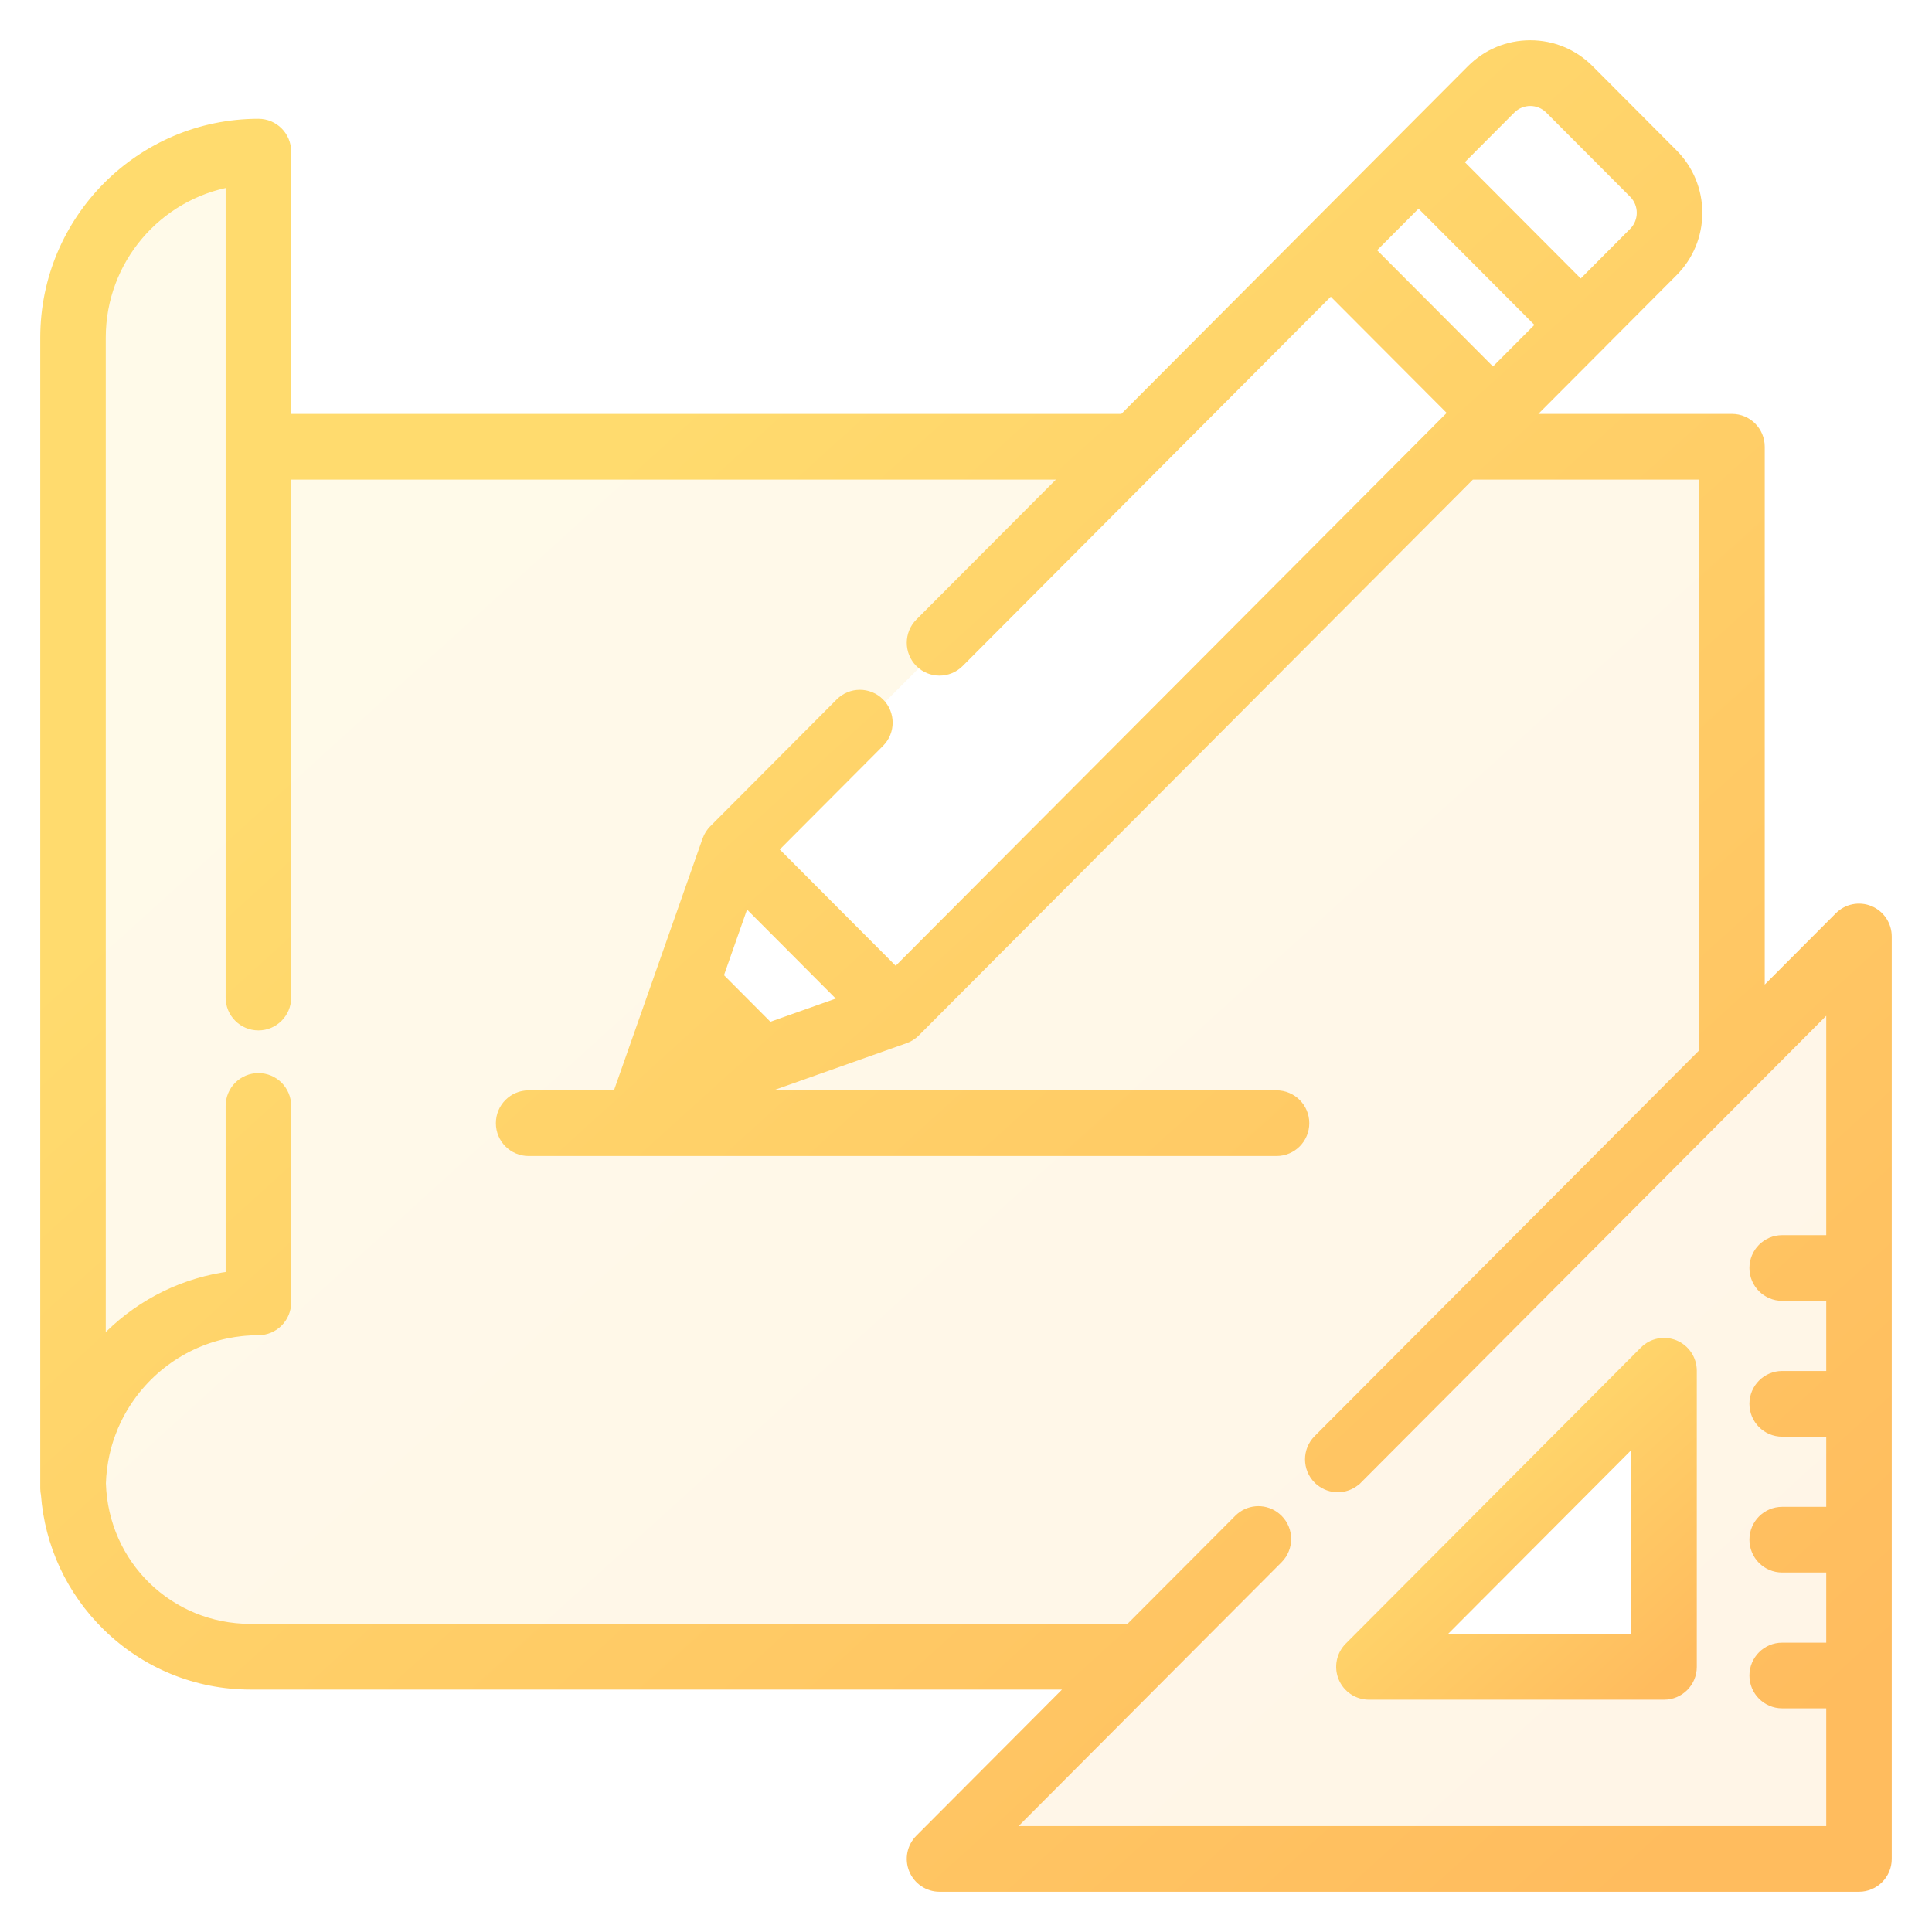
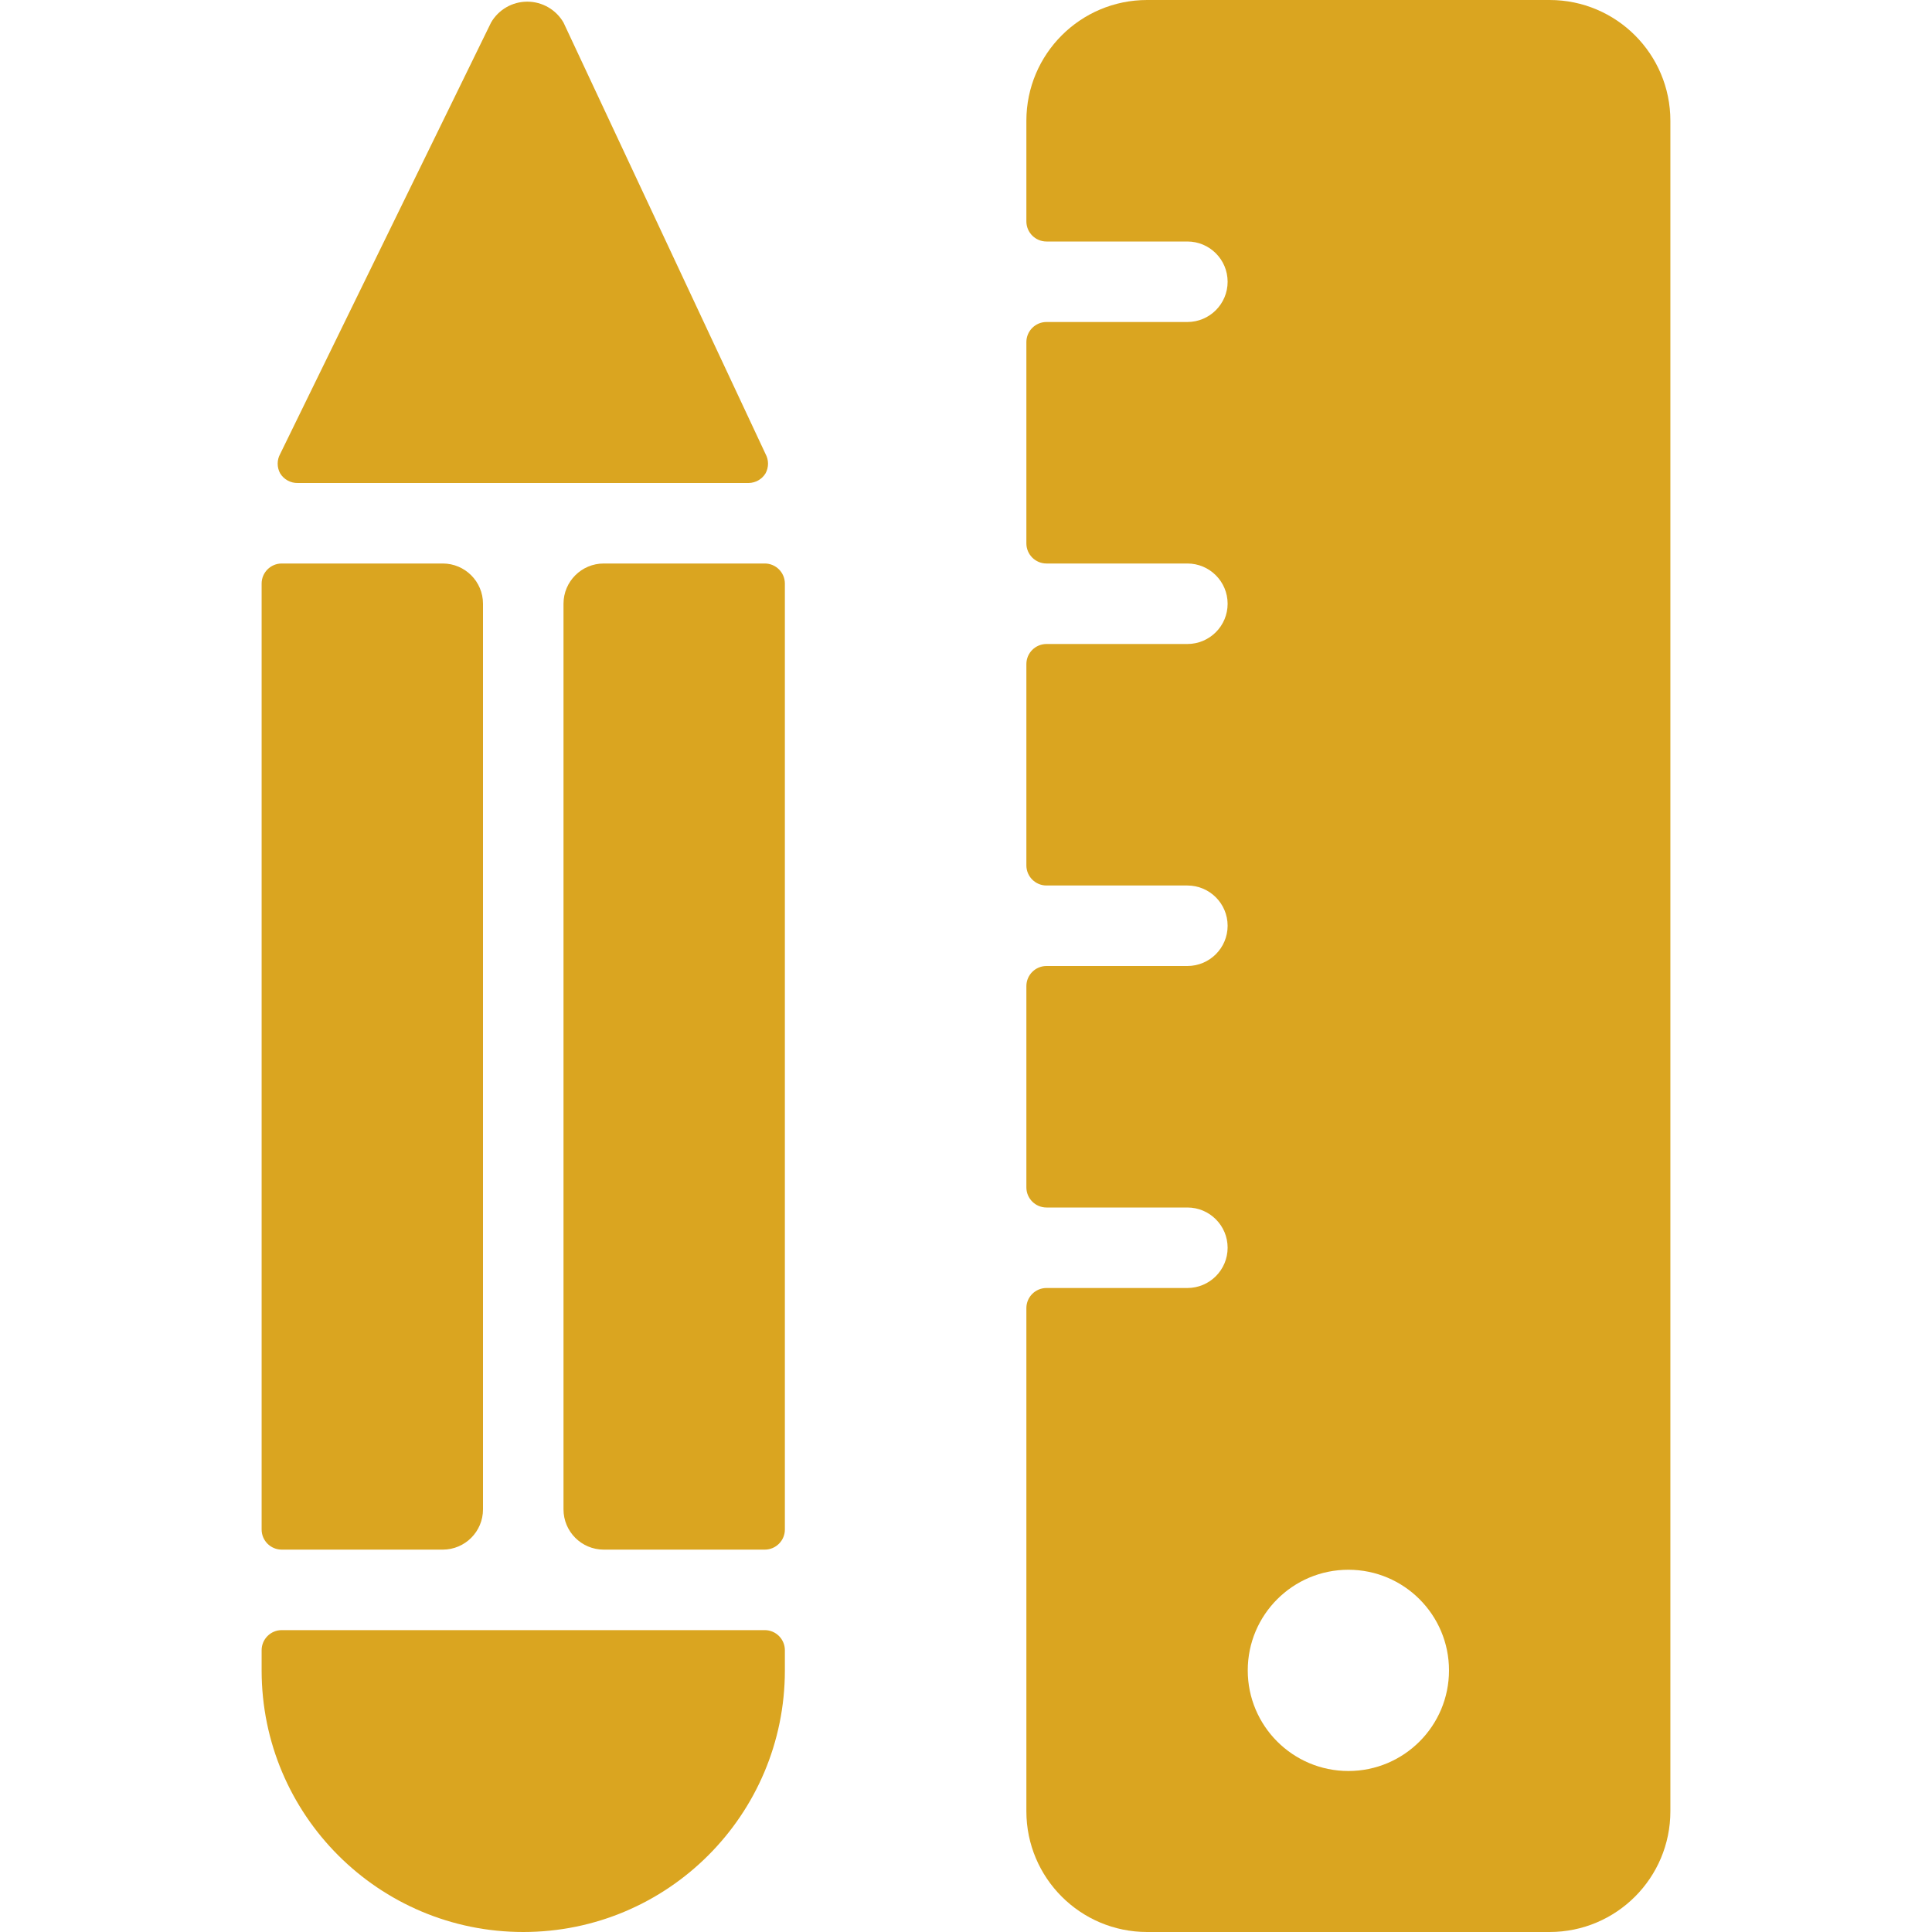
- <svg xmlns="http://www.w3.org/2000/svg" width="42" height="42" viewBox="0 0 42 42" fill="none">
-   <path opacity="0.15" fill-rule="evenodd" clip-rule="evenodd" d="M40.638 19.814C40.418 19.723 40.166 19.773 39.998 19.942L38.239 21.706V9.712C38.239 9.386 37.977 9.123 37.652 9.123H33.141L34.779 7.48L34.779 7.479L36.357 5.896C36.695 5.557 36.882 5.106 36.882 4.626C36.882 4.147 36.695 3.696 36.357 3.356L34.533 1.526C34.195 1.187 33.745 1 33.267 1C32.789 1 32.339 1.187 32.001 1.526L30.422 3.11L28.515 5.023L24.429 9.123H6.205V3.296C6.205 2.97 5.942 2.707 5.618 2.707C3.071 2.707 1 4.785 1 7.339V32.356C1 32.399 1.005 32.442 1.014 32.483C1.095 33.566 1.562 34.573 2.344 35.338C3.179 36.155 4.281 36.605 5.447 36.605H23.388L20.009 39.995C19.841 40.163 19.791 40.416 19.882 40.636C19.973 40.856 20.187 41 20.424 41H40.413C40.737 41 41 40.736 41 40.411V20.358C41 20.12 40.857 19.905 40.638 19.814ZM32.831 2.359C33.072 2.118 33.463 2.118 33.703 2.359L35.527 4.189C35.767 4.43 35.767 4.822 35.527 5.063L34.364 6.231L31.668 3.526L32.831 2.359ZM30.838 4.359L33.533 7.063L32.456 8.144L29.761 5.44L30.838 4.359ZM18.397 21.76L16.715 22.356L15.595 21.232L16.188 19.544L18.397 21.76ZM35.829 30.171L30.171 35.829C30.108 35.892 30.152 36 30.241 36H36V30.241C36 30.152 35.892 30.108 35.829 30.171ZM16 18.5L19.5 22L32.5 9L29 5.5L16 18.5Z" fill="url(#paint0_linear)" />
-   <path d="M36.4 29.255C36.18 29.164 35.928 29.214 35.76 29.383L29.344 35.819C29.176 35.988 29.126 36.241 29.217 36.461C29.308 36.681 29.522 36.825 29.759 36.825H36.175C36.499 36.825 36.762 36.561 36.762 36.236V29.799C36.762 29.561 36.619 29.346 36.4 29.255ZM31.176 35.647L35.588 31.221V35.647H31.176Z" fill="url(#paint1_linear)" stroke="url(#paint2_linear)" stroke-width="0.25" />
-   <path d="M40.638 19.814C40.418 19.723 40.166 19.773 39.998 19.942L38.239 21.706V9.712C38.239 9.386 37.977 9.123 37.652 9.123H33.141L34.779 7.48C34.779 7.48 34.779 7.479 34.779 7.479L36.357 5.896C36.695 5.557 36.882 5.106 36.882 4.626C36.882 4.147 36.695 3.696 36.357 3.356L34.533 1.526C34.195 1.187 33.745 1 33.267 1C32.789 1 32.339 1.187 32.001 1.526L30.422 3.11L28.515 5.023L24.429 9.123H6.205V3.296C6.205 2.97 5.942 2.707 5.618 2.707C3.071 2.707 1 4.785 1 7.339V32.356C1 32.399 1.005 32.442 1.014 32.483C1.095 33.566 1.562 34.573 2.344 35.338C3.179 36.155 4.281 36.605 5.447 36.605H23.388L20.009 39.995C19.841 40.163 19.791 40.416 19.882 40.636C19.973 40.856 20.187 41 20.424 41H40.413C40.737 41 41 40.736 41 40.411V20.358C41 20.12 40.857 19.905 40.638 19.814ZM32.831 2.359C33.072 2.118 33.463 2.118 33.703 2.359L35.527 4.189C35.767 4.43 35.767 4.822 35.527 5.063L34.364 6.231L31.668 3.526L32.831 2.359ZM30.838 4.359L33.533 7.063L32.456 8.144L29.761 5.44L30.838 4.359ZM39.826 26.976H38.743C38.419 26.976 38.156 27.24 38.156 27.565C38.156 27.891 38.419 28.154 38.743 28.154H39.826V29.929H38.743C38.419 29.929 38.156 30.193 38.156 30.518C38.156 30.844 38.419 31.107 38.743 31.107H39.826V32.882H38.743C38.419 32.882 38.156 33.146 38.156 33.471C38.156 33.797 38.419 34.06 38.743 34.06H39.826V35.835H38.743C38.419 35.835 38.156 36.099 38.156 36.424C38.156 36.749 38.419 37.013 38.743 37.013H39.826V39.822H21.842L27.772 33.873C28.001 33.643 28.001 33.27 27.772 33.04C27.746 33.014 27.717 32.991 27.688 32.97C27.459 32.813 27.145 32.836 26.942 33.04L24.562 35.427H5.448C3.667 35.427 2.233 34.032 2.177 32.249C2.18 32.137 2.189 32.026 2.203 31.917C2.203 31.916 2.203 31.915 2.203 31.915C2.21 31.863 2.218 31.811 2.227 31.759C2.228 31.753 2.229 31.747 2.23 31.741C2.238 31.695 2.247 31.65 2.257 31.604C2.26 31.591 2.263 31.579 2.266 31.566C2.275 31.527 2.285 31.489 2.295 31.451C2.3 31.43 2.306 31.41 2.312 31.389C2.321 31.359 2.33 31.329 2.339 31.3C2.349 31.27 2.359 31.241 2.369 31.212C2.376 31.192 2.383 31.171 2.391 31.151C2.405 31.112 2.42 31.074 2.436 31.036C2.44 31.025 2.445 31.014 2.449 31.003C2.469 30.956 2.49 30.91 2.512 30.864C2.513 30.862 2.514 30.86 2.515 30.858C2.974 29.905 3.858 29.194 4.917 28.973C4.92 28.973 4.923 28.972 4.926 28.971C4.975 28.961 5.024 28.953 5.073 28.945C5.082 28.944 5.09 28.942 5.098 28.941C5.143 28.934 5.188 28.928 5.233 28.923C5.246 28.922 5.258 28.92 5.271 28.919C5.314 28.914 5.358 28.912 5.402 28.909C5.416 28.908 5.43 28.906 5.444 28.906C5.501 28.903 5.559 28.901 5.618 28.901C5.942 28.901 6.205 28.638 6.205 28.312V24.042C6.205 23.716 5.942 23.453 5.618 23.453C5.293 23.453 5.03 23.716 5.03 24.042V27.76C4.039 27.886 3.119 28.33 2.393 29.041C2.317 29.115 2.245 29.193 2.174 29.272V7.339C2.174 5.635 3.41 4.215 5.03 3.935V21.686C5.03 22.011 5.293 22.275 5.618 22.275C5.942 22.275 6.205 22.011 6.205 21.686V10.301H23.255L20.009 13.557C19.78 13.787 19.78 14.16 20.009 14.39C20.238 14.62 20.61 14.62 20.839 14.39L25.087 10.128C25.087 10.128 25.087 10.128 25.087 10.128L28.93 6.273L31.626 8.977L31.309 9.294C31.309 9.295 31.309 9.295 31.309 9.295L19.471 21.172L16.775 18.467L19.108 16.126C19.338 15.896 19.338 15.523 19.108 15.293C18.879 15.063 18.507 15.063 18.278 15.293L15.529 18.051C15.515 18.066 15.501 18.081 15.488 18.097C15.484 18.102 15.48 18.108 15.476 18.114C15.468 18.125 15.46 18.136 15.452 18.147C15.448 18.154 15.444 18.161 15.44 18.168C15.433 18.179 15.427 18.19 15.421 18.201C15.418 18.209 15.414 18.216 15.411 18.224C15.405 18.235 15.401 18.247 15.396 18.259C15.395 18.263 15.393 18.267 15.391 18.271L14.247 21.522L13.467 23.738C13.457 23.768 13.45 23.798 13.444 23.828H11.492C11.167 23.828 10.905 24.092 10.905 24.417C10.905 24.742 11.167 25.006 11.492 25.006H27.75C28.075 25.006 28.338 24.742 28.338 24.417C28.338 24.092 28.075 23.828 27.75 23.828H16.085L19.666 22.56C19.669 22.559 19.672 22.557 19.675 22.556C19.689 22.551 19.702 22.545 19.716 22.539C19.721 22.537 19.727 22.534 19.732 22.532C19.746 22.525 19.76 22.517 19.773 22.509C19.778 22.506 19.782 22.503 19.786 22.501C19.801 22.492 19.814 22.482 19.828 22.471C19.831 22.469 19.835 22.466 19.838 22.464C19.854 22.45 19.87 22.436 19.886 22.421L31.967 10.301H37.065V22.884L28.667 31.309C28.438 31.539 28.438 31.912 28.667 32.142C28.681 32.156 28.696 32.17 28.712 32.182C28.819 32.27 28.951 32.315 29.082 32.315C29.214 32.315 29.345 32.27 29.453 32.182C29.468 32.17 29.483 32.156 29.497 32.142L29.498 32.142L39.826 21.78V26.976ZM18.397 21.76L16.715 22.356L15.595 21.232L16.188 19.544L18.397 21.76Z" fill="url(#paint3_linear)" stroke="url(#paint4_linear)" stroke-width="0.25" />
-   <defs>
-     <linearGradient id="paint0_linear" x1="3.267" y1="1" x2="37.8" y2="39.133" gradientUnits="userSpaceOnUse">
-       <stop offset="0.259" stop-color="#FFDB6E" />
-       <stop offset="1" stop-color="#FFBC5E" />
-     </linearGradient>
-     <linearGradient id="paint1_linear" x1="29.602" y1="29.21" x2="36.178" y2="36.448" gradientUnits="userSpaceOnUse">
-       <stop offset="0.259" stop-color="#FFDB6E" />
-       <stop offset="1" stop-color="#FFBC5E" />
-     </linearGradient>
-     <linearGradient id="paint2_linear" x1="29.602" y1="29.21" x2="36.178" y2="36.448" gradientUnits="userSpaceOnUse">
-       <stop offset="0.259" stop-color="#FFDB6E" />
-       <stop offset="1" stop-color="#FFBC5E" />
-     </linearGradient>
-     <linearGradient id="paint3_linear" x1="3.267" y1="1" x2="37.8" y2="39.133" gradientUnits="userSpaceOnUse">
-       <stop offset="0.259" stop-color="#FFDB6E" />
-       <stop offset="1" stop-color="#FFBC5E" />
-     </linearGradient>
-     <linearGradient id="paint4_linear" x1="3.267" y1="1" x2="37.8" y2="39.133" gradientUnits="userSpaceOnUse">
-       <stop offset="0.259" stop-color="#FFDB6E" />
-       <stop offset="1" stop-color="#FFBC5E" />
-     </linearGradient>
-   </defs>
+ <svg xmlns="http://www.w3.org/2000/svg" viewBox="0 0 24 24" id="Design-Tool-Pencil-Ruler--Streamline-Ultimate">
+   <g>
+     <path d="M9.3 6a0.25 0.25 0 0 0 0.21 -0.12 0.25 0.25 0 0 0 0 -0.24L7 0.28a0.52 0.52 0 0 0 -0.9 0L3.48 5.64a0.25 0.25 0 0 0 0 0.24 0.25 0.25 0 0 0 0.22 0.12Z" fill="#daa520" stroke-width="1" />
+     <path d="M3.5 20.25a0.25 0.25 0 0 0 -0.25 0.25v0.25a3.25 3.25 0 0 0 6.5 0v-0.25a0.25 0.25 0 0 0 -0.25 -0.25Z" fill="#daa520" stroke-width="1" />
+     <path d="M19.25 0h-5a1.5 1.5 0 0 0 -1.5 1.5v1.25A0.25 0.25 0 0 0 13 3h1.75a0.5 0.5 0 0 1 0 1H13a0.25 0.25 0 0 0 -0.25 0.25v2.5A0.25 0.25 0 0 0 13 7h1.75a0.5 0.5 0 0 1 0 1H13a0.25 0.25 0 0 0 -0.25 0.25v2.5A0.25 0.25 0 0 0 13 11h1.75a0.5 0.5 0 0 1 0 1H13a0.25 0.25 0 0 0 -0.25 0.25v2.5A0.25 0.25 0 0 0 13 15h1.75a0.5 0.5 0 0 1 0 1H13a0.25 0.25 0 0 0 -0.25 0.25v6.25a1.5 1.5 0 0 0 1.5 1.5h5a1.5 1.5 0 0 0 1.5 -1.5v-21a1.5 1.5 0 0 0 -1.5 -1.5Zm-2.5 19.5a1.25 1.25 0 1 1 -1.25 1.25 1.25 1.25 0 0 1 1.25 -1.25Z" fill="#daa520" stroke-width="1" />
+     <g>
+       <path d="M6 7.5a0.5 0.5 0 0 0 -0.5 -0.5h-2a0.25 0.25 0 0 0 -0.25 0.25V19a0.25 0.25 0 0 0 0.25 0.25h2a0.5 0.5 0 0 0 0.5 -0.5Z" fill="#daa520" stroke-width="1" />
+       <path d="M9.75 7.25A0.25 0.25 0 0 0 9.5 7h-2a0.5 0.5 0 0 0 -0.5 0.5v11.25a0.5 0.5 0 0 0 0.5 0.5h2a0.25 0.25 0 0 0 0.25 -0.25Z" fill="#daa520" stroke-width="1" />
+     </g>
+   </g>
</svg>
